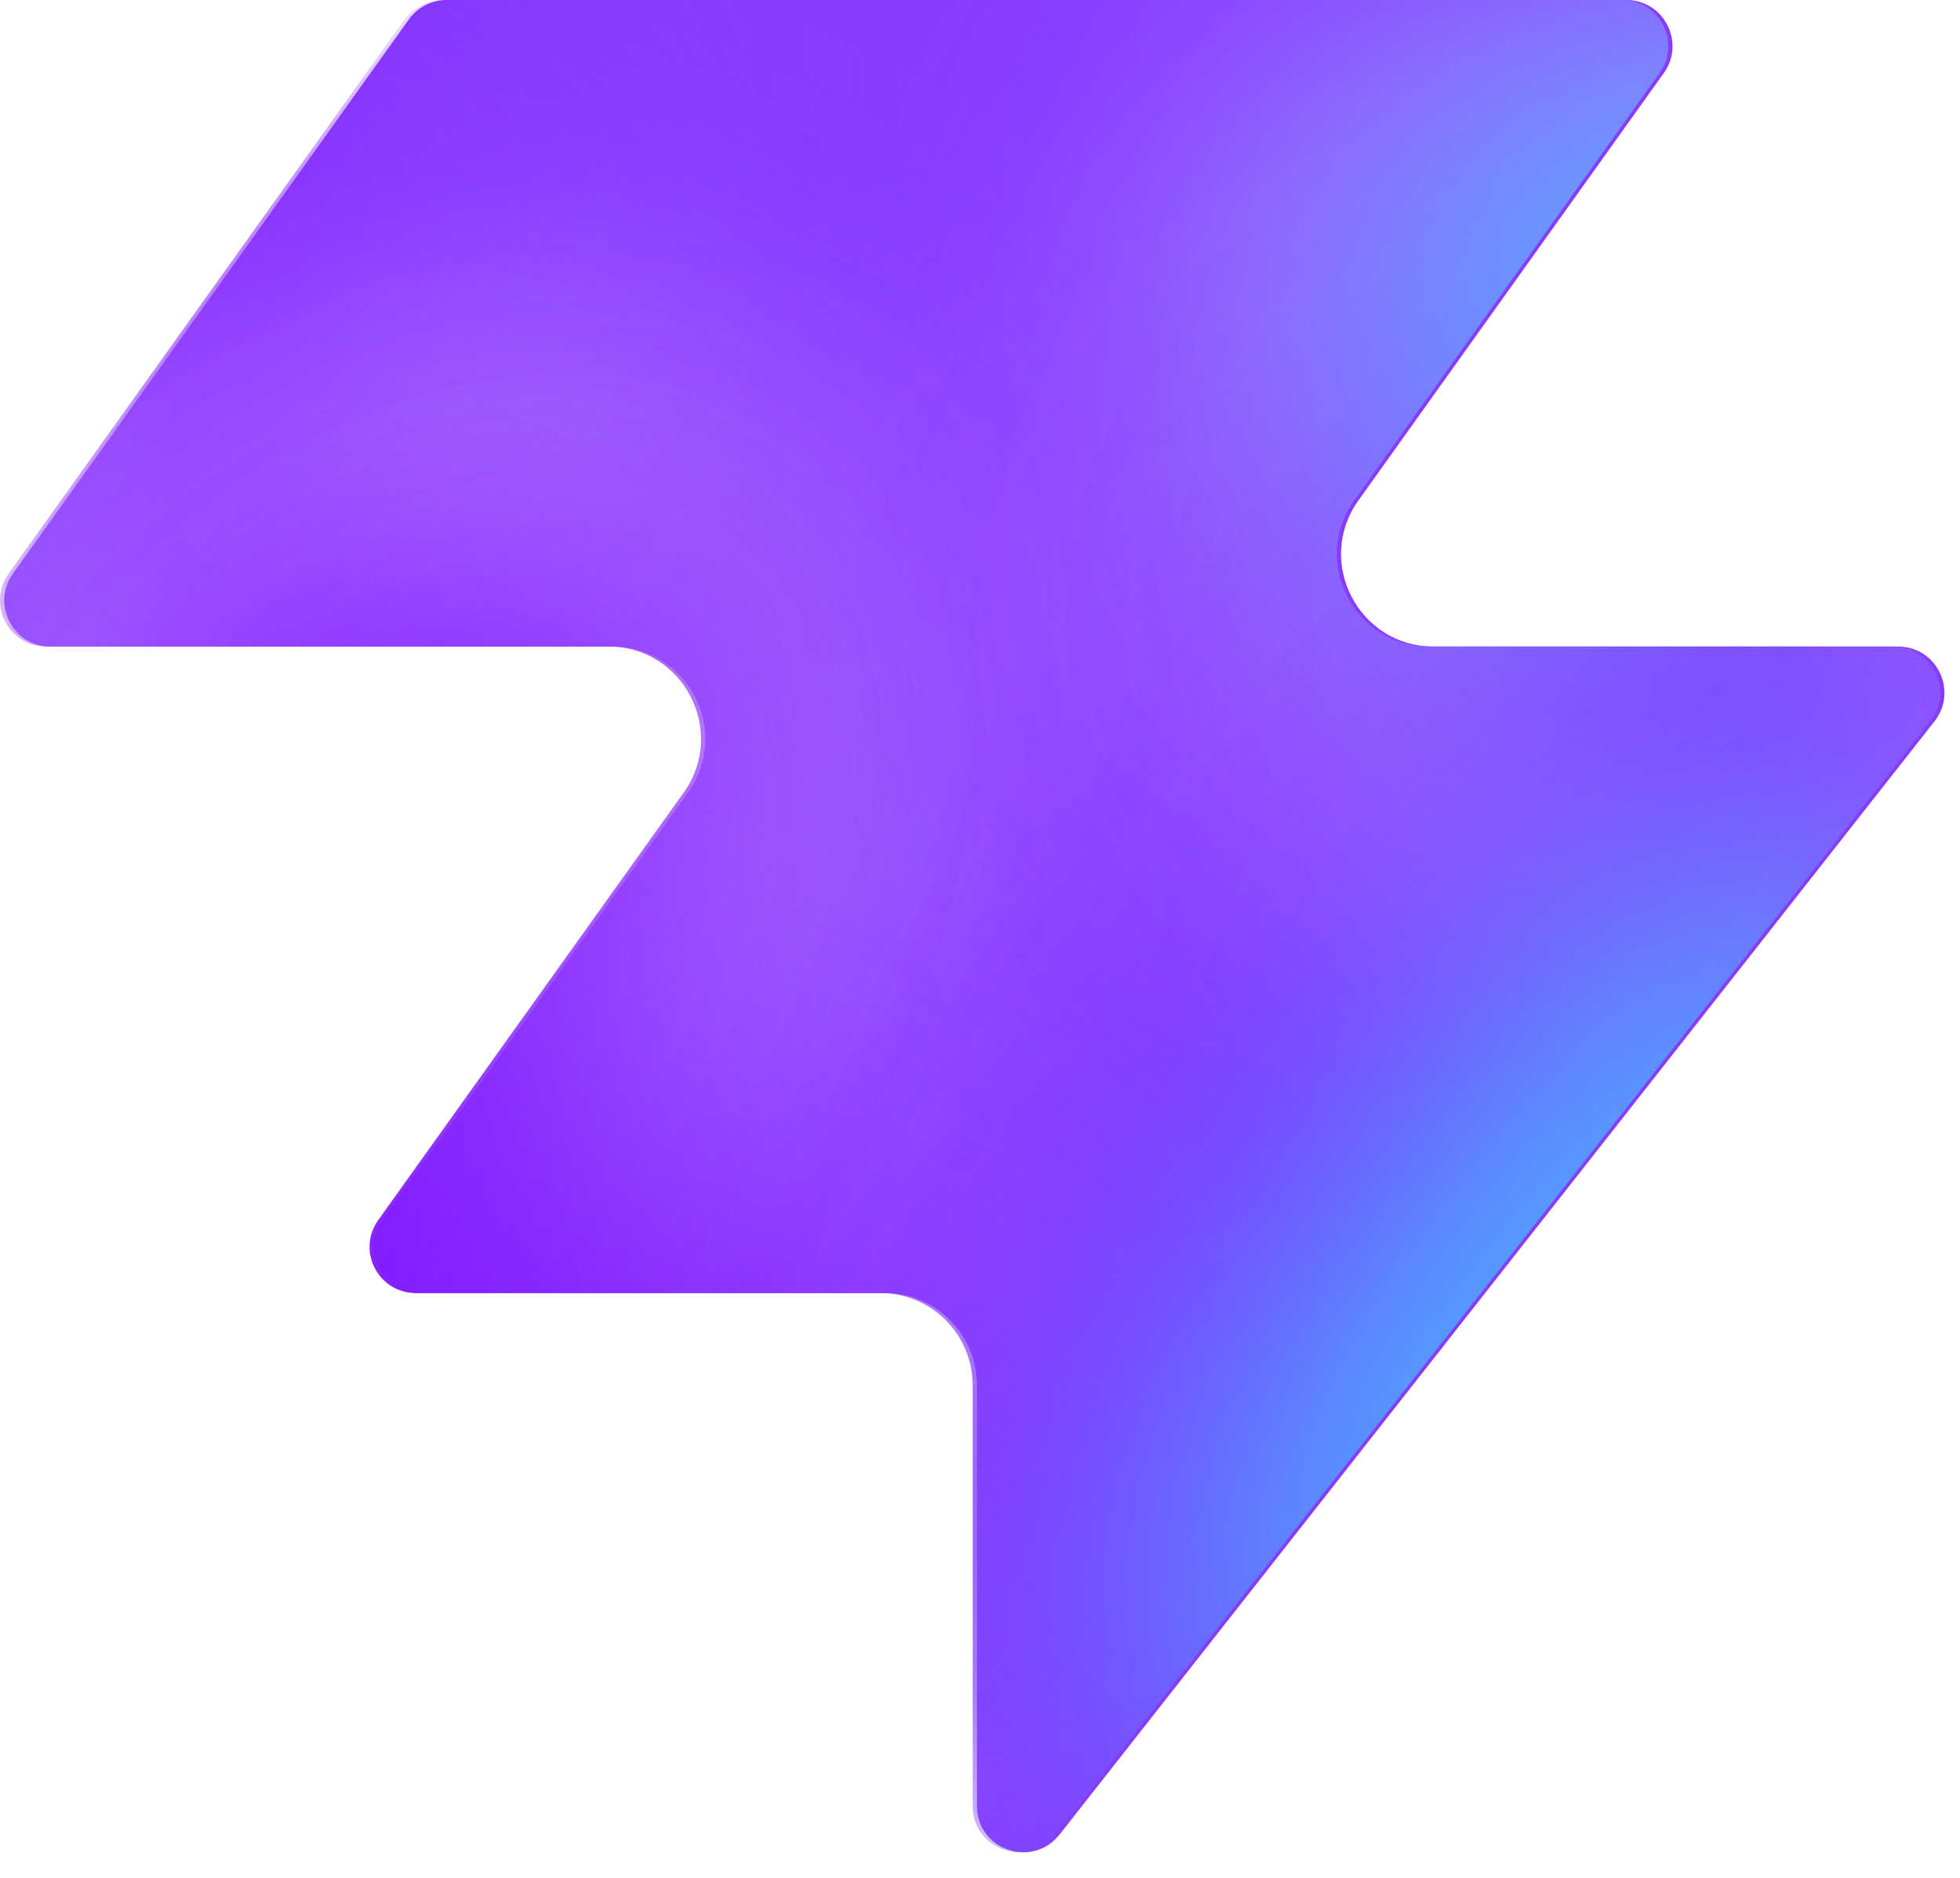
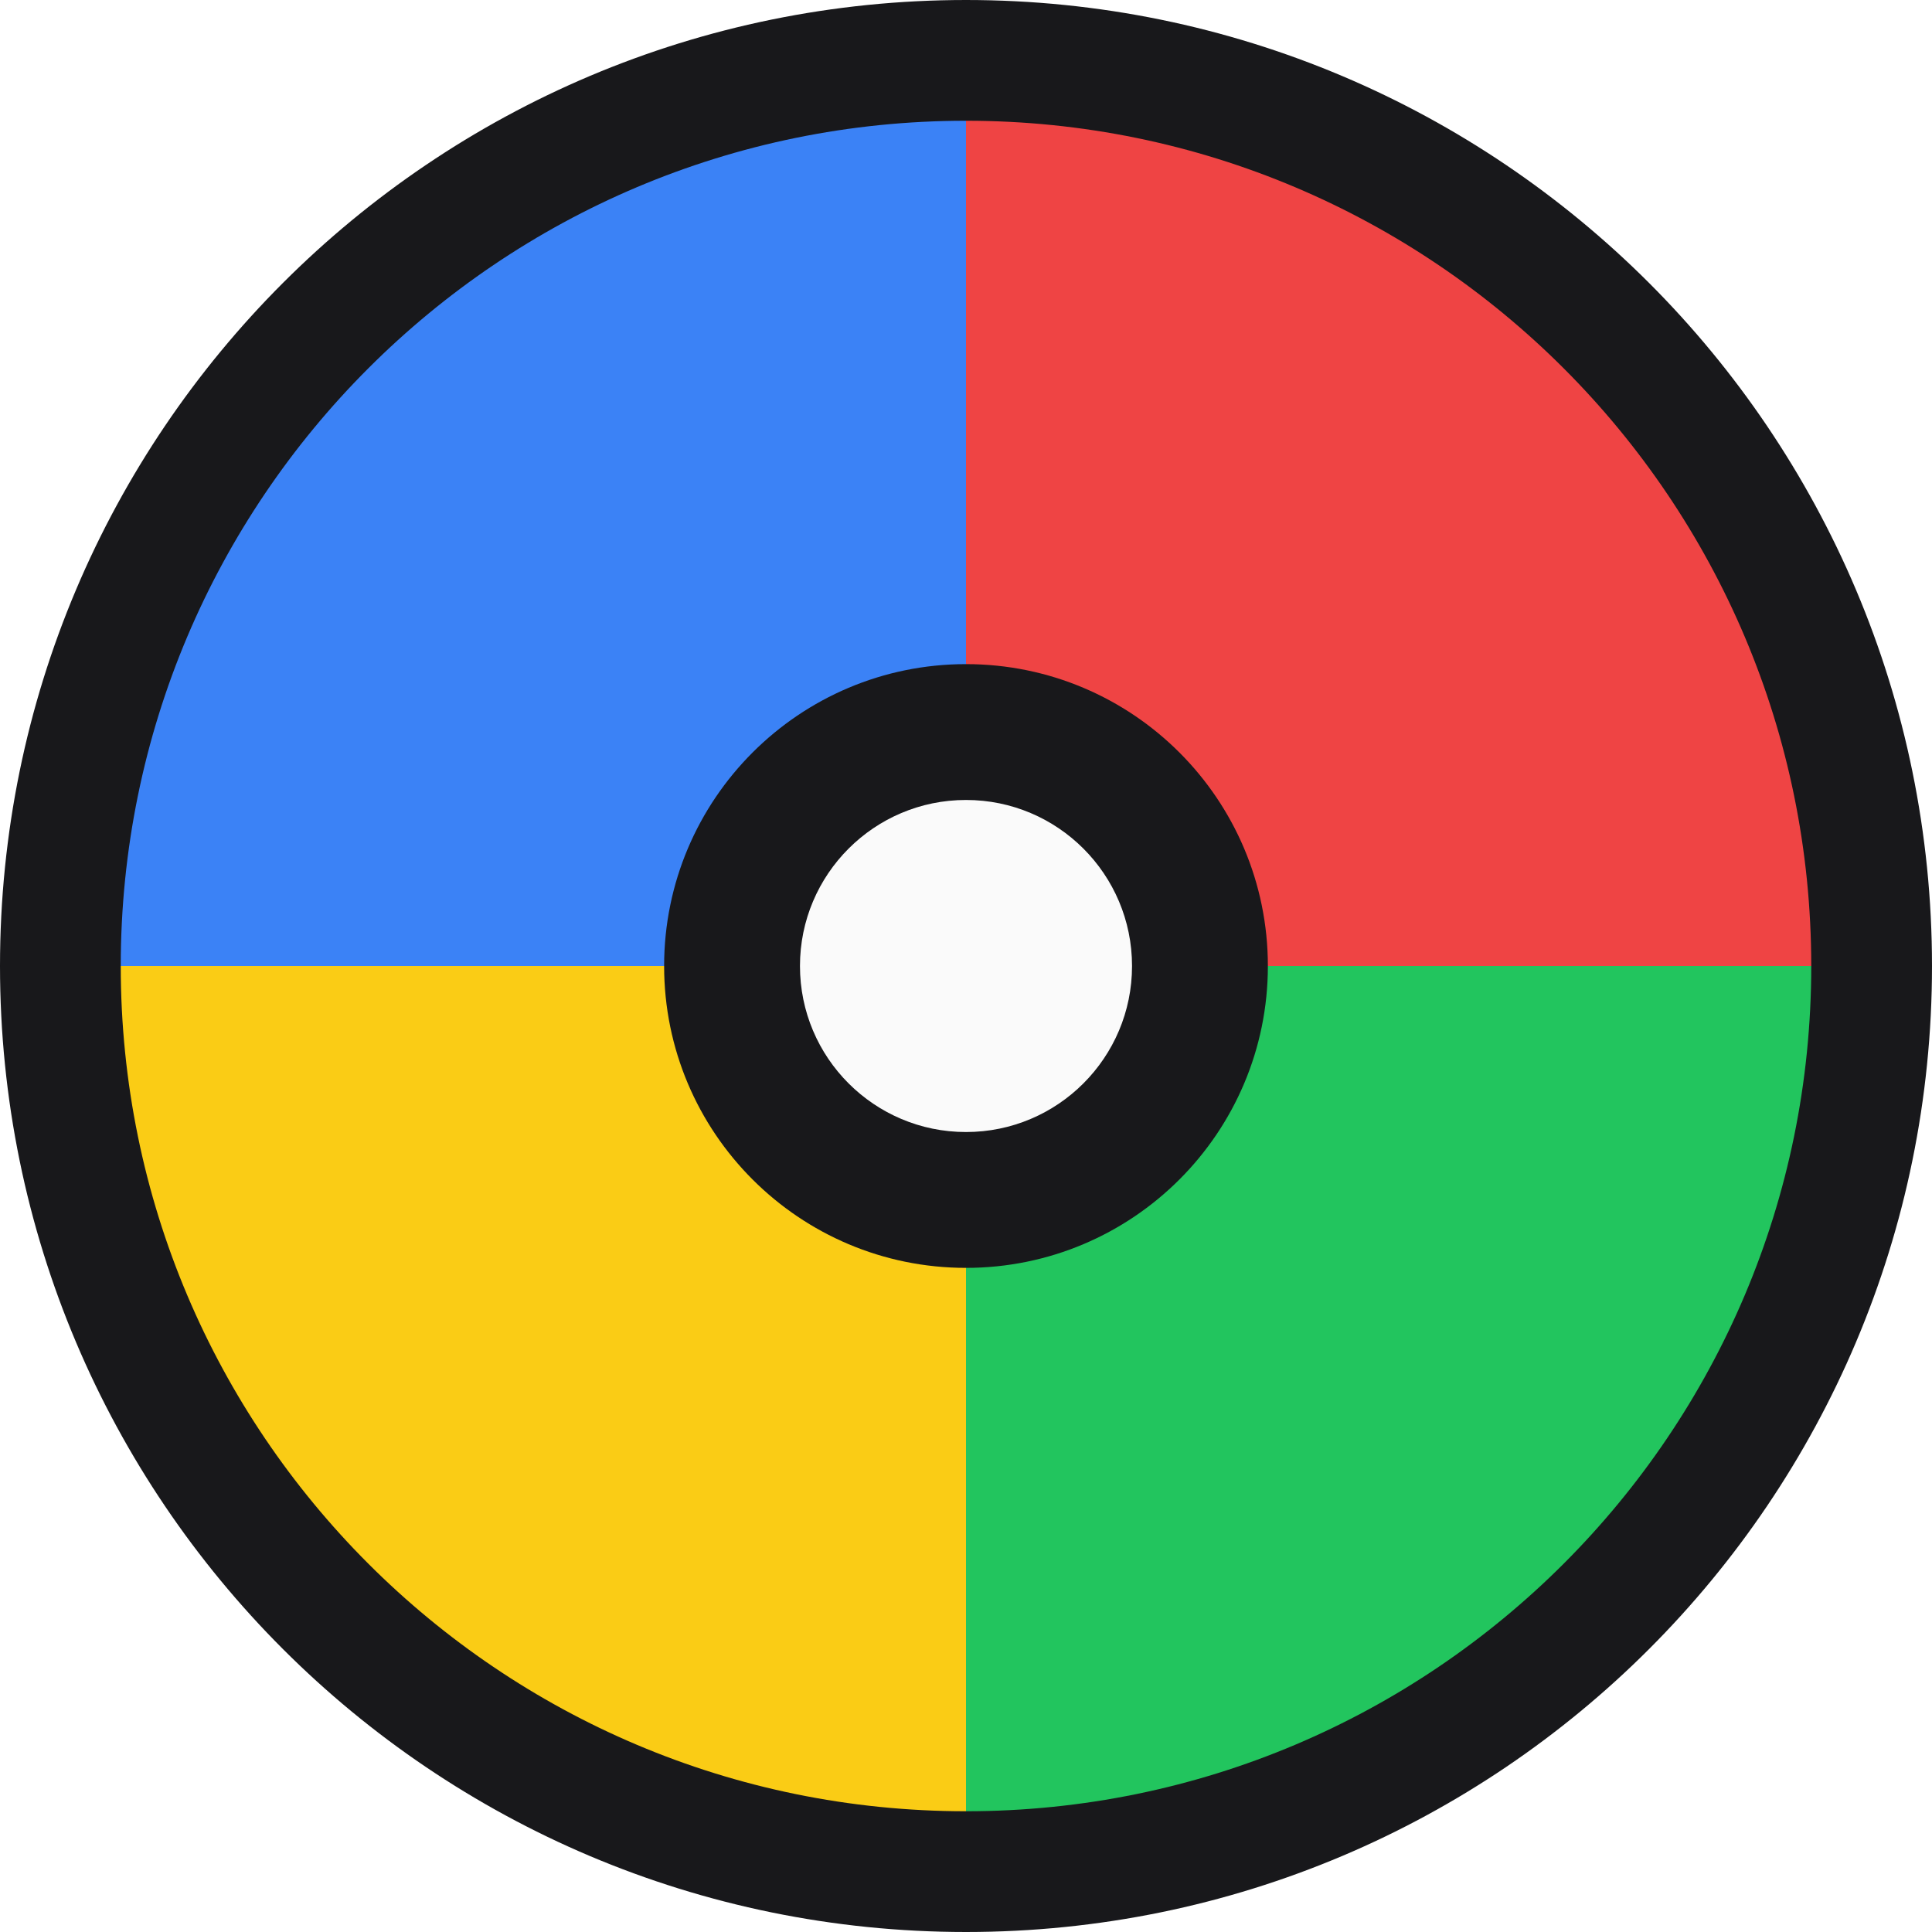
- <svg xmlns="http://www.w3.org/2000/svg" width="48" height="46" fill="none" viewBox="0 0 48 46">
-   <path fill="#863bff" d="M25.946 44.938c-.664.845-2.021.375-2.021-.698V33.937a2.26 2.26 0 0 0-2.262-2.262H10.287c-.92 0-1.456-1.04-.92-1.788l7.48-10.471c1.07-1.497 0-3.578-1.842-3.578H1.237c-.92 0-1.456-1.04-.92-1.788L10.013.474c.214-.297.556-.474.92-.474h28.894c.92 0 1.456 1.04.92 1.788l-7.48 10.471c-1.07 1.498 0 3.579 1.842 3.579h11.377c.943 0 1.473 1.088.89 1.83L25.947 44.94z" style="fill:#863bff;fill:color(display-p3 .525 .23 1);fill-opacity:1" />
-   <mask id="a" width="48" height="46" x="0" y="0" maskUnits="userSpaceOnUse" style="mask-type:alpha">
-     <path fill="#000" d="M25.842 44.938c-.664.844-2.021.375-2.021-.698V33.937a2.26 2.26 0 0 0-2.262-2.262H10.183c-.92 0-1.456-1.04-.92-1.788l7.48-10.471c1.07-1.498 0-3.579-1.842-3.579H1.133c-.92 0-1.456-1.04-.92-1.787L9.91.473c.214-.297.556-.474.92-.474h28.894c.92 0 1.456 1.04.92 1.788l-7.48 10.471c-1.07 1.498 0 3.578 1.842 3.578h11.377c.943 0 1.473 1.088.89 1.832L25.843 44.94z" style="fill:#000;fill-opacity:1" />
-   </mask>
-   <g mask="url(#a)">
-     <g filter="url(#b)">
-       <ellipse cx="5.508" cy="14.704" fill="#ede6ff" rx="5.508" ry="14.704" style="fill:#ede6ff;fill:color(display-p3 .927 .903 1);fill-opacity:1" transform="matrix(.00324 1 1 -.00324 -4.47 31.516)" />
-     </g>
-     <g filter="url(#c)">
-       <ellipse cx="10.399" cy="29.851" fill="#ede6ff" rx="10.399" ry="29.851" style="fill:#ede6ff;fill:color(display-p3 .927 .903 1);fill-opacity:1" transform="matrix(.00324 1 1 -.00324 -39.328 7.883)" />
-     </g>
-     <g filter="url(#d)">
-       <ellipse cx="5.508" cy="30.487" fill="#7e14ff" rx="5.508" ry="30.487" style="fill:#7e14ff;fill:color(display-p3 .492 .077 1);fill-opacity:1" transform="rotate(89.814 -25.913 -14.639)scale(1 -1)" />
-     </g>
-     <g filter="url(#e)">
-       <ellipse cx="5.508" cy="30.599" fill="#7e14ff" rx="5.508" ry="30.599" style="fill:#7e14ff;fill:color(display-p3 .492 .077 1);fill-opacity:1" transform="rotate(89.814 -32.644 -3.334)scale(1 -1)" />
-     </g>
-     <g filter="url(#f)">
-       <ellipse cx="5.508" cy="30.599" fill="#7e14ff" rx="5.508" ry="30.599" style="fill:#7e14ff;fill:color(display-p3 .492 .077 1);fill-opacity:1" transform="matrix(.00324 1 1 -.00324 -34.34 30.47)" />
-     </g>
-     <g filter="url(#g)">
-       <ellipse cx="14.072" cy="22.078" fill="#ede6ff" rx="14.072" ry="22.078" style="fill:#ede6ff;fill:color(display-p3 .927 .903 1);fill-opacity:1" transform="rotate(93.35 24.506 48.493)scale(-1 1)" />
-     </g>
-     <g filter="url(#h)">
-       <ellipse cx="3.47" cy="21.501" fill="#7e14ff" rx="3.47" ry="21.501" style="fill:#7e14ff;fill:color(display-p3 .492 .077 1);fill-opacity:1" transform="rotate(89.009 28.708 47.59)scale(-1 1)" />
-     </g>
-     <g filter="url(#i)">
-       <ellipse cx="3.47" cy="21.501" fill="#7e14ff" rx="3.47" ry="21.501" style="fill:#7e14ff;fill:color(display-p3 .492 .077 1);fill-opacity:1" transform="rotate(89.009 28.708 47.59)scale(-1 1)" />
-     </g>
-     <g filter="url(#j)">
-       <ellipse cx=".387" cy="8.972" fill="#7e14ff" rx="4.407" ry="29.108" style="fill:#7e14ff;fill:color(display-p3 .492 .077 1);fill-opacity:1" transform="rotate(39.51 .387 8.972)" />
-     </g>
-     <g filter="url(#k)">
-       <ellipse cx="47.523" cy="-6.092" fill="#7e14ff" rx="4.407" ry="29.108" style="fill:#7e14ff;fill:color(display-p3 .492 .077 1);fill-opacity:1" transform="rotate(37.892 47.523 -6.092)" />
-     </g>
-     <g filter="url(#l)">
-       <ellipse cx="41.412" cy="6.333" fill="#47bfff" rx="5.971" ry="9.665" style="fill:#47bfff;fill:color(display-p3 .28 .748 1);fill-opacity:1" transform="rotate(37.892 41.412 6.333)" />
-     </g>
-     <g filter="url(#m)">
-       <ellipse cx="-1.879" cy="38.332" fill="#7e14ff" rx="4.407" ry="29.108" style="fill:#7e14ff;fill:color(display-p3 .492 .077 1);fill-opacity:1" transform="rotate(37.892 -1.88 38.332)" />
-     </g>
-     <g filter="url(#n)">
-       <ellipse cx="-1.879" cy="38.332" fill="#7e14ff" rx="4.407" ry="29.108" style="fill:#7e14ff;fill:color(display-p3 .492 .077 1);fill-opacity:1" transform="rotate(37.892 -1.88 38.332)" />
-     </g>
-     <g filter="url(#o)">
-       <ellipse cx="35.651" cy="29.907" fill="#7e14ff" rx="4.407" ry="29.108" style="fill:#7e14ff;fill:color(display-p3 .492 .077 1);fill-opacity:1" transform="rotate(37.892 35.651 29.907)" />
-     </g>
-     <g filter="url(#p)">
-       <ellipse cx="38.418" cy="32.4" fill="#47bfff" rx="5.971" ry="15.297" style="fill:#47bfff;fill:color(display-p3 .28 .748 1);fill-opacity:1" transform="rotate(37.892 38.418 32.4)" />
-     </g>
+ <svg xmlns="http://www.w3.org/2000/svg" viewBox="0 0 64 64" role="img" aria-label="Arena Jovem">
+   <defs>
+     <clipPath id="round">
+       <circle cx="32" cy="32" r="30" />
+     </clipPath>
+   </defs>
+   <circle cx="32" cy="32" r="30" fill="#18181b" />
+   <g clip-path="url(#round)">
+     <rect x="0" y="0" width="32" height="32" fill="#3B82F6" />
+     <rect x="32" y="0" width="32" height="32" fill="#EF4444" />
+     <rect x="0" y="32" width="32" height="32" fill="#FACC15" />
+     <rect x="32" y="32" width="32" height="32" fill="#22C55E" />
  </g>
-   <defs>
-     <filter id="b" width="60.045" height="41.654" x="-19.77" y="16.149" color-interpolation-filters="sRGB" filterUnits="userSpaceOnUse">
-       <feFlood flood-opacity="0" result="BackgroundImageFix" />
-       <feBlend in="SourceGraphic" in2="BackgroundImageFix" result="shape" />
-       <feGaussianBlur result="effect1_foregroundBlur_2002_17158" stdDeviation="7.659" />
-     </filter>
-     <filter id="c" width="90.34" height="51.437" x="-54.613" y="-7.533" color-interpolation-filters="sRGB" filterUnits="userSpaceOnUse">
-       <feFlood flood-opacity="0" result="BackgroundImageFix" />
-       <feBlend in="SourceGraphic" in2="BackgroundImageFix" result="shape" />
-       <feGaussianBlur result="effect1_foregroundBlur_2002_17158" stdDeviation="7.659" />
-     </filter>
-     <filter id="d" width="79.355" height="29.4" x="-49.64" y="2.03" color-interpolation-filters="sRGB" filterUnits="userSpaceOnUse">
-       <feFlood flood-opacity="0" result="BackgroundImageFix" />
-       <feBlend in="SourceGraphic" in2="BackgroundImageFix" result="shape" />
-       <feGaussianBlur result="effect1_foregroundBlur_2002_17158" stdDeviation="4.596" />
-     </filter>
-     <filter id="e" width="79.579" height="29.4" x="-45.045" y="20.029" color-interpolation-filters="sRGB" filterUnits="userSpaceOnUse">
-       <feFlood flood-opacity="0" result="BackgroundImageFix" />
-       <feBlend in="SourceGraphic" in2="BackgroundImageFix" result="shape" />
-       <feGaussianBlur result="effect1_foregroundBlur_2002_17158" stdDeviation="4.596" />
-     </filter>
-     <filter id="f" width="79.579" height="29.4" x="-43.513" y="21.178" color-interpolation-filters="sRGB" filterUnits="userSpaceOnUse">
-       <feFlood flood-opacity="0" result="BackgroundImageFix" />
-       <feBlend in="SourceGraphic" in2="BackgroundImageFix" result="shape" />
-       <feGaussianBlur result="effect1_foregroundBlur_2002_17158" stdDeviation="4.596" />
-     </filter>
-     <filter id="g" width="74.749" height="58.852" x="15.756" y="-17.901" color-interpolation-filters="sRGB" filterUnits="userSpaceOnUse">
-       <feFlood flood-opacity="0" result="BackgroundImageFix" />
-       <feBlend in="SourceGraphic" in2="BackgroundImageFix" result="shape" />
-       <feGaussianBlur result="effect1_foregroundBlur_2002_17158" stdDeviation="7.659" />
-     </filter>
-     <filter id="h" width="61.377" height="25.362" x="23.548" y="2.284" color-interpolation-filters="sRGB" filterUnits="userSpaceOnUse">
-       <feFlood flood-opacity="0" result="BackgroundImageFix" />
-       <feBlend in="SourceGraphic" in2="BackgroundImageFix" result="shape" />
-       <feGaussianBlur result="effect1_foregroundBlur_2002_17158" stdDeviation="4.596" />
-     </filter>
-     <filter id="i" width="61.377" height="25.362" x="23.548" y="2.284" color-interpolation-filters="sRGB" filterUnits="userSpaceOnUse">
-       <feFlood flood-opacity="0" result="BackgroundImageFix" />
-       <feBlend in="SourceGraphic" in2="BackgroundImageFix" result="shape" />
-       <feGaussianBlur result="effect1_foregroundBlur_2002_17158" stdDeviation="4.596" />
-     </filter>
-     <filter id="j" width="56.045" height="63.649" x="-27.636" y="-22.853" color-interpolation-filters="sRGB" filterUnits="userSpaceOnUse">
-       <feFlood flood-opacity="0" result="BackgroundImageFix" />
-       <feBlend in="SourceGraphic" in2="BackgroundImageFix" result="shape" />
-       <feGaussianBlur result="effect1_foregroundBlur_2002_17158" stdDeviation="4.596" />
-     </filter>
-     <filter id="k" width="54.814" height="64.646" x="20.116" y="-38.415" color-interpolation-filters="sRGB" filterUnits="userSpaceOnUse">
-       <feFlood flood-opacity="0" result="BackgroundImageFix" />
-       <feBlend in="SourceGraphic" in2="BackgroundImageFix" result="shape" />
-       <feGaussianBlur result="effect1_foregroundBlur_2002_17158" stdDeviation="4.596" />
-     </filter>
-     <filter id="l" width="33.541" height="35.313" x="24.641" y="-11.323" color-interpolation-filters="sRGB" filterUnits="userSpaceOnUse">
-       <feFlood flood-opacity="0" result="BackgroundImageFix" />
-       <feBlend in="SourceGraphic" in2="BackgroundImageFix" result="shape" />
-       <feGaussianBlur result="effect1_foregroundBlur_2002_17158" stdDeviation="4.596" />
-     </filter>
-     <filter id="m" width="54.814" height="64.646" x="-29.286" y="6.009" color-interpolation-filters="sRGB" filterUnits="userSpaceOnUse">
-       <feFlood flood-opacity="0" result="BackgroundImageFix" />
-       <feBlend in="SourceGraphic" in2="BackgroundImageFix" result="shape" />
-       <feGaussianBlur result="effect1_foregroundBlur_2002_17158" stdDeviation="4.596" />
-     </filter>
-     <filter id="n" width="54.814" height="64.646" x="-29.286" y="6.009" color-interpolation-filters="sRGB" filterUnits="userSpaceOnUse">
-       <feFlood flood-opacity="0" result="BackgroundImageFix" />
-       <feBlend in="SourceGraphic" in2="BackgroundImageFix" result="shape" />
-       <feGaussianBlur result="effect1_foregroundBlur_2002_17158" stdDeviation="4.596" />
-     </filter>
-     <filter id="o" width="54.814" height="64.646" x="8.244" y="-2.416" color-interpolation-filters="sRGB" filterUnits="userSpaceOnUse">
-       <feFlood flood-opacity="0" result="BackgroundImageFix" />
-       <feBlend in="SourceGraphic" in2="BackgroundImageFix" result="shape" />
-       <feGaussianBlur result="effect1_foregroundBlur_2002_17158" stdDeviation="4.596" />
-     </filter>
-     <filter id="p" width="39.409" height="43.623" x="18.713" y="10.588" color-interpolation-filters="sRGB" filterUnits="userSpaceOnUse">
-       <feFlood flood-opacity="0" result="BackgroundImageFix" />
-       <feBlend in="SourceGraphic" in2="BackgroundImageFix" result="shape" />
-       <feGaussianBlur result="effect1_foregroundBlur_2002_17158" stdDeviation="4.596" />
-     </filter>
-   </defs>
+   <circle cx="32" cy="32" r="30" fill="none" stroke="#18181b" stroke-width="4" />
+   <circle cx="32" cy="32" r="10" fill="#18181b" />
+   <circle cx="32" cy="32" r="5.5" fill="#FAFAFA" />
</svg>
